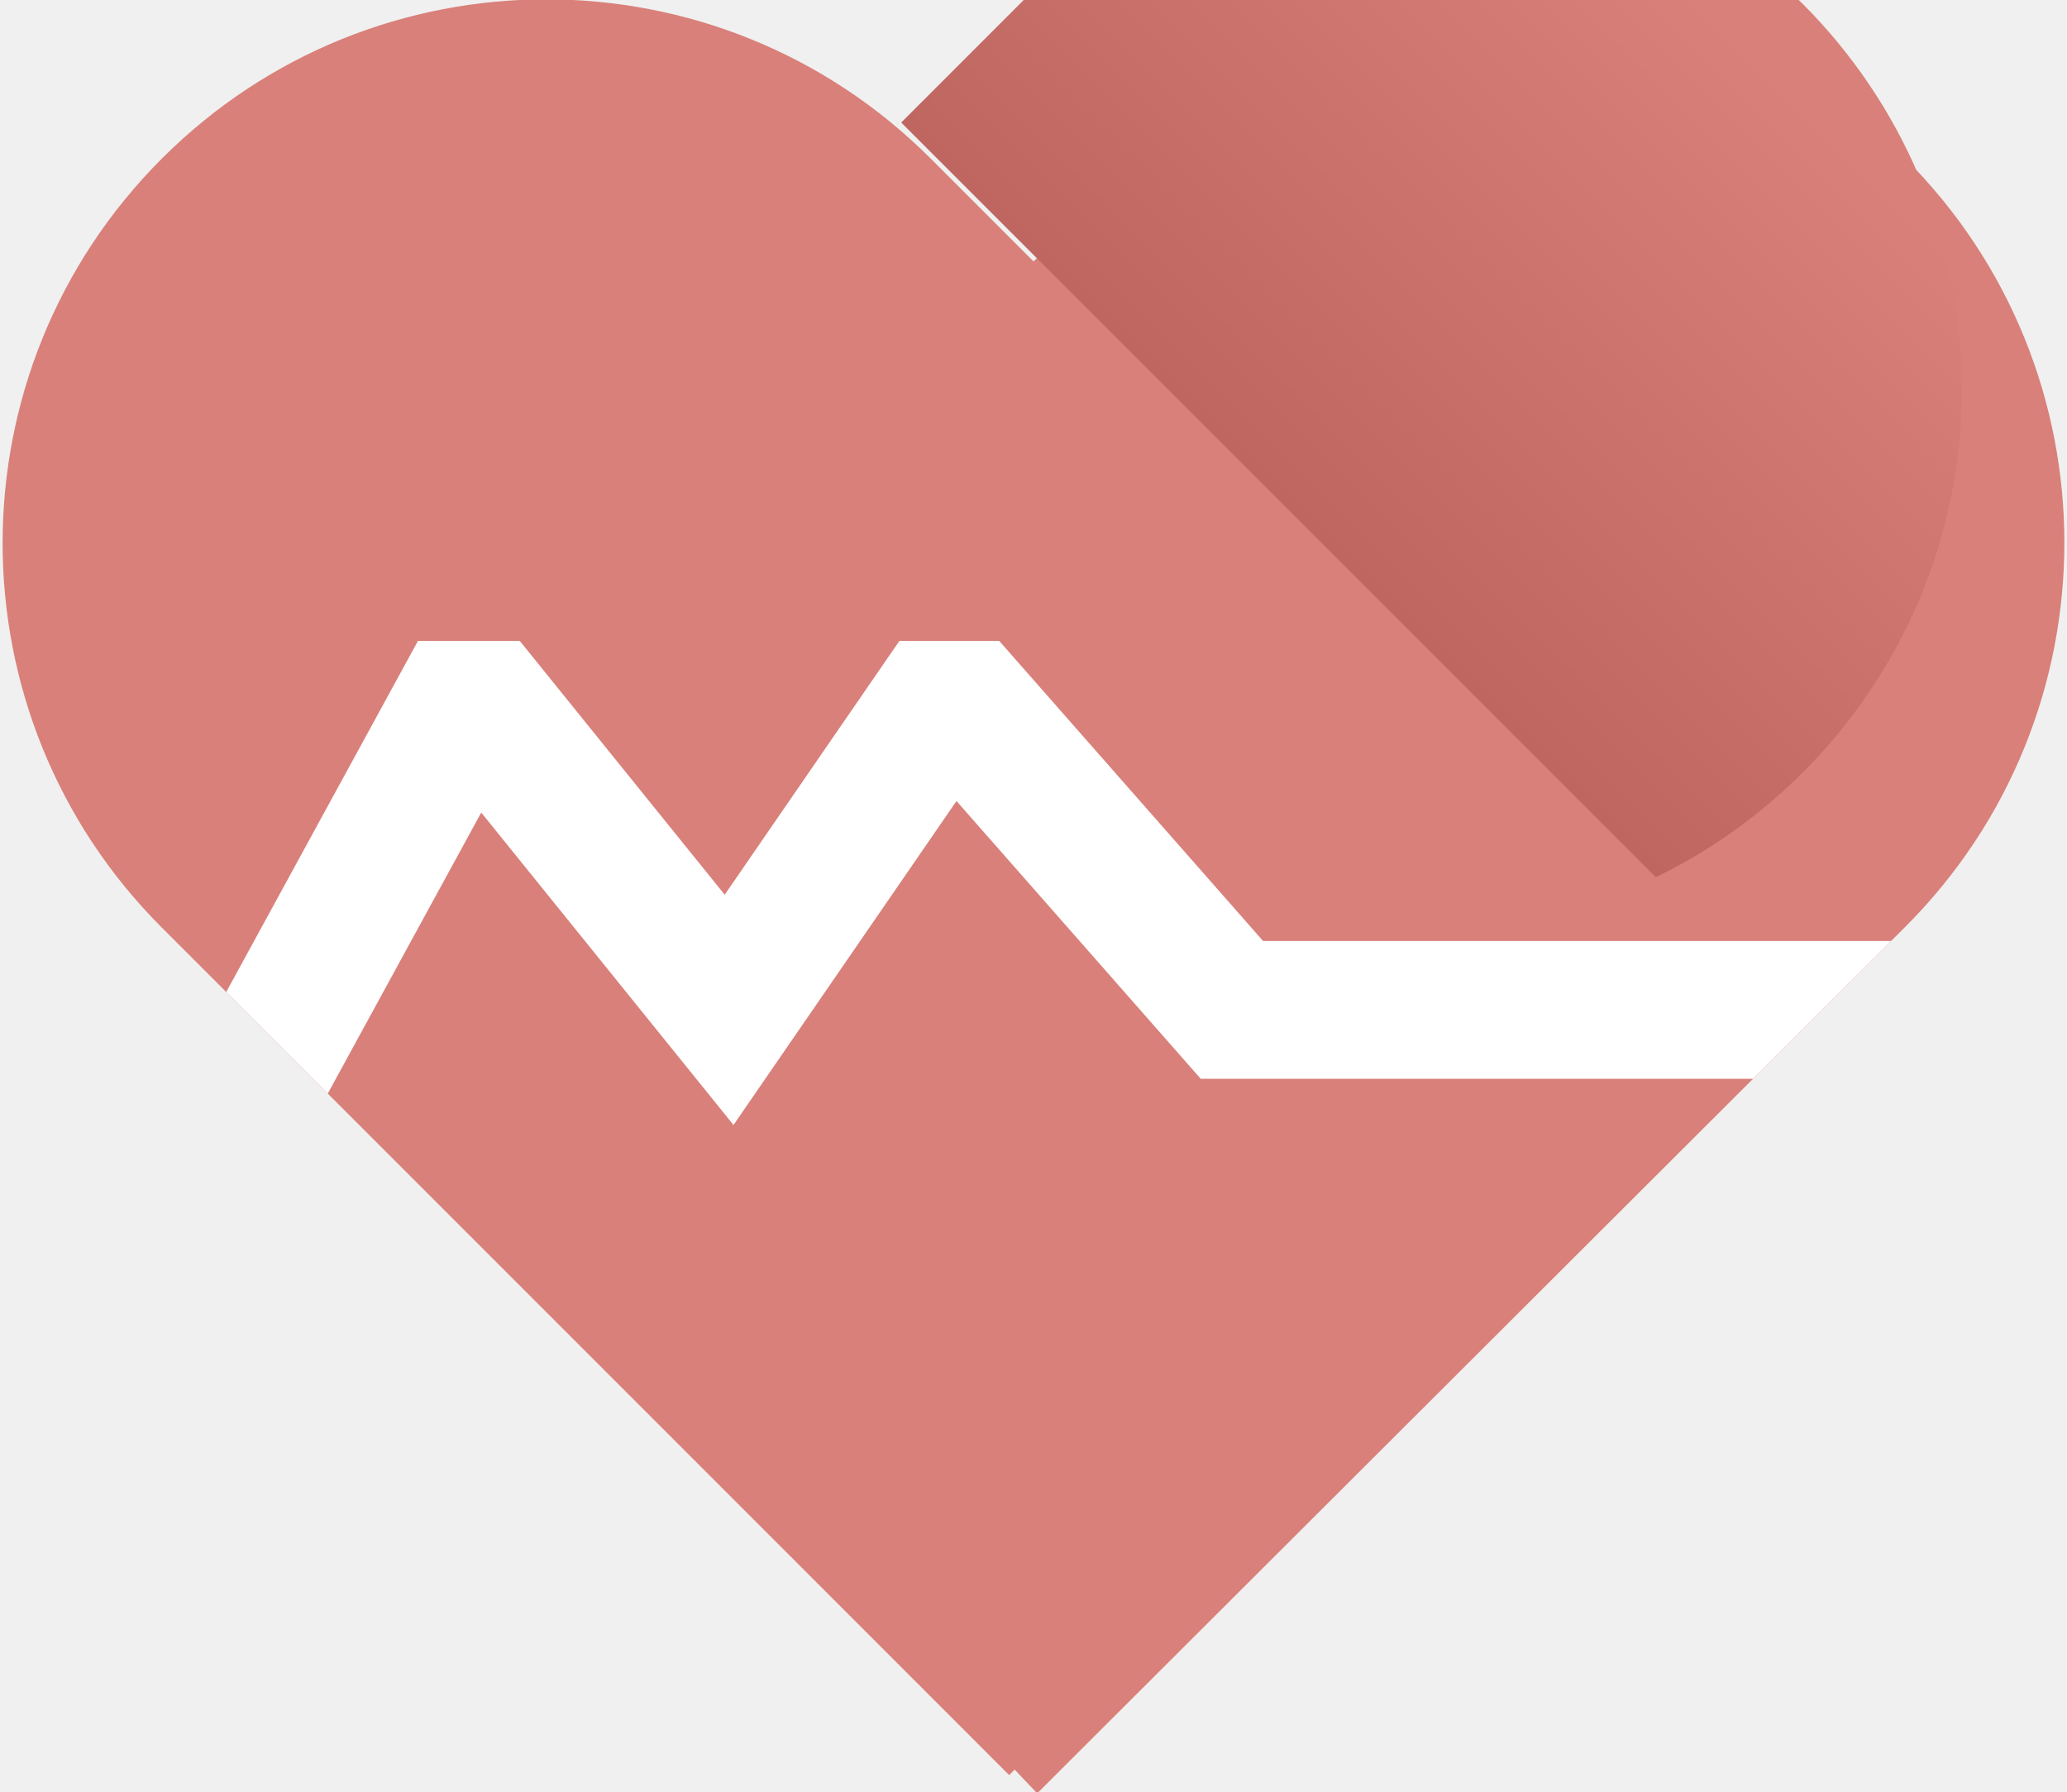
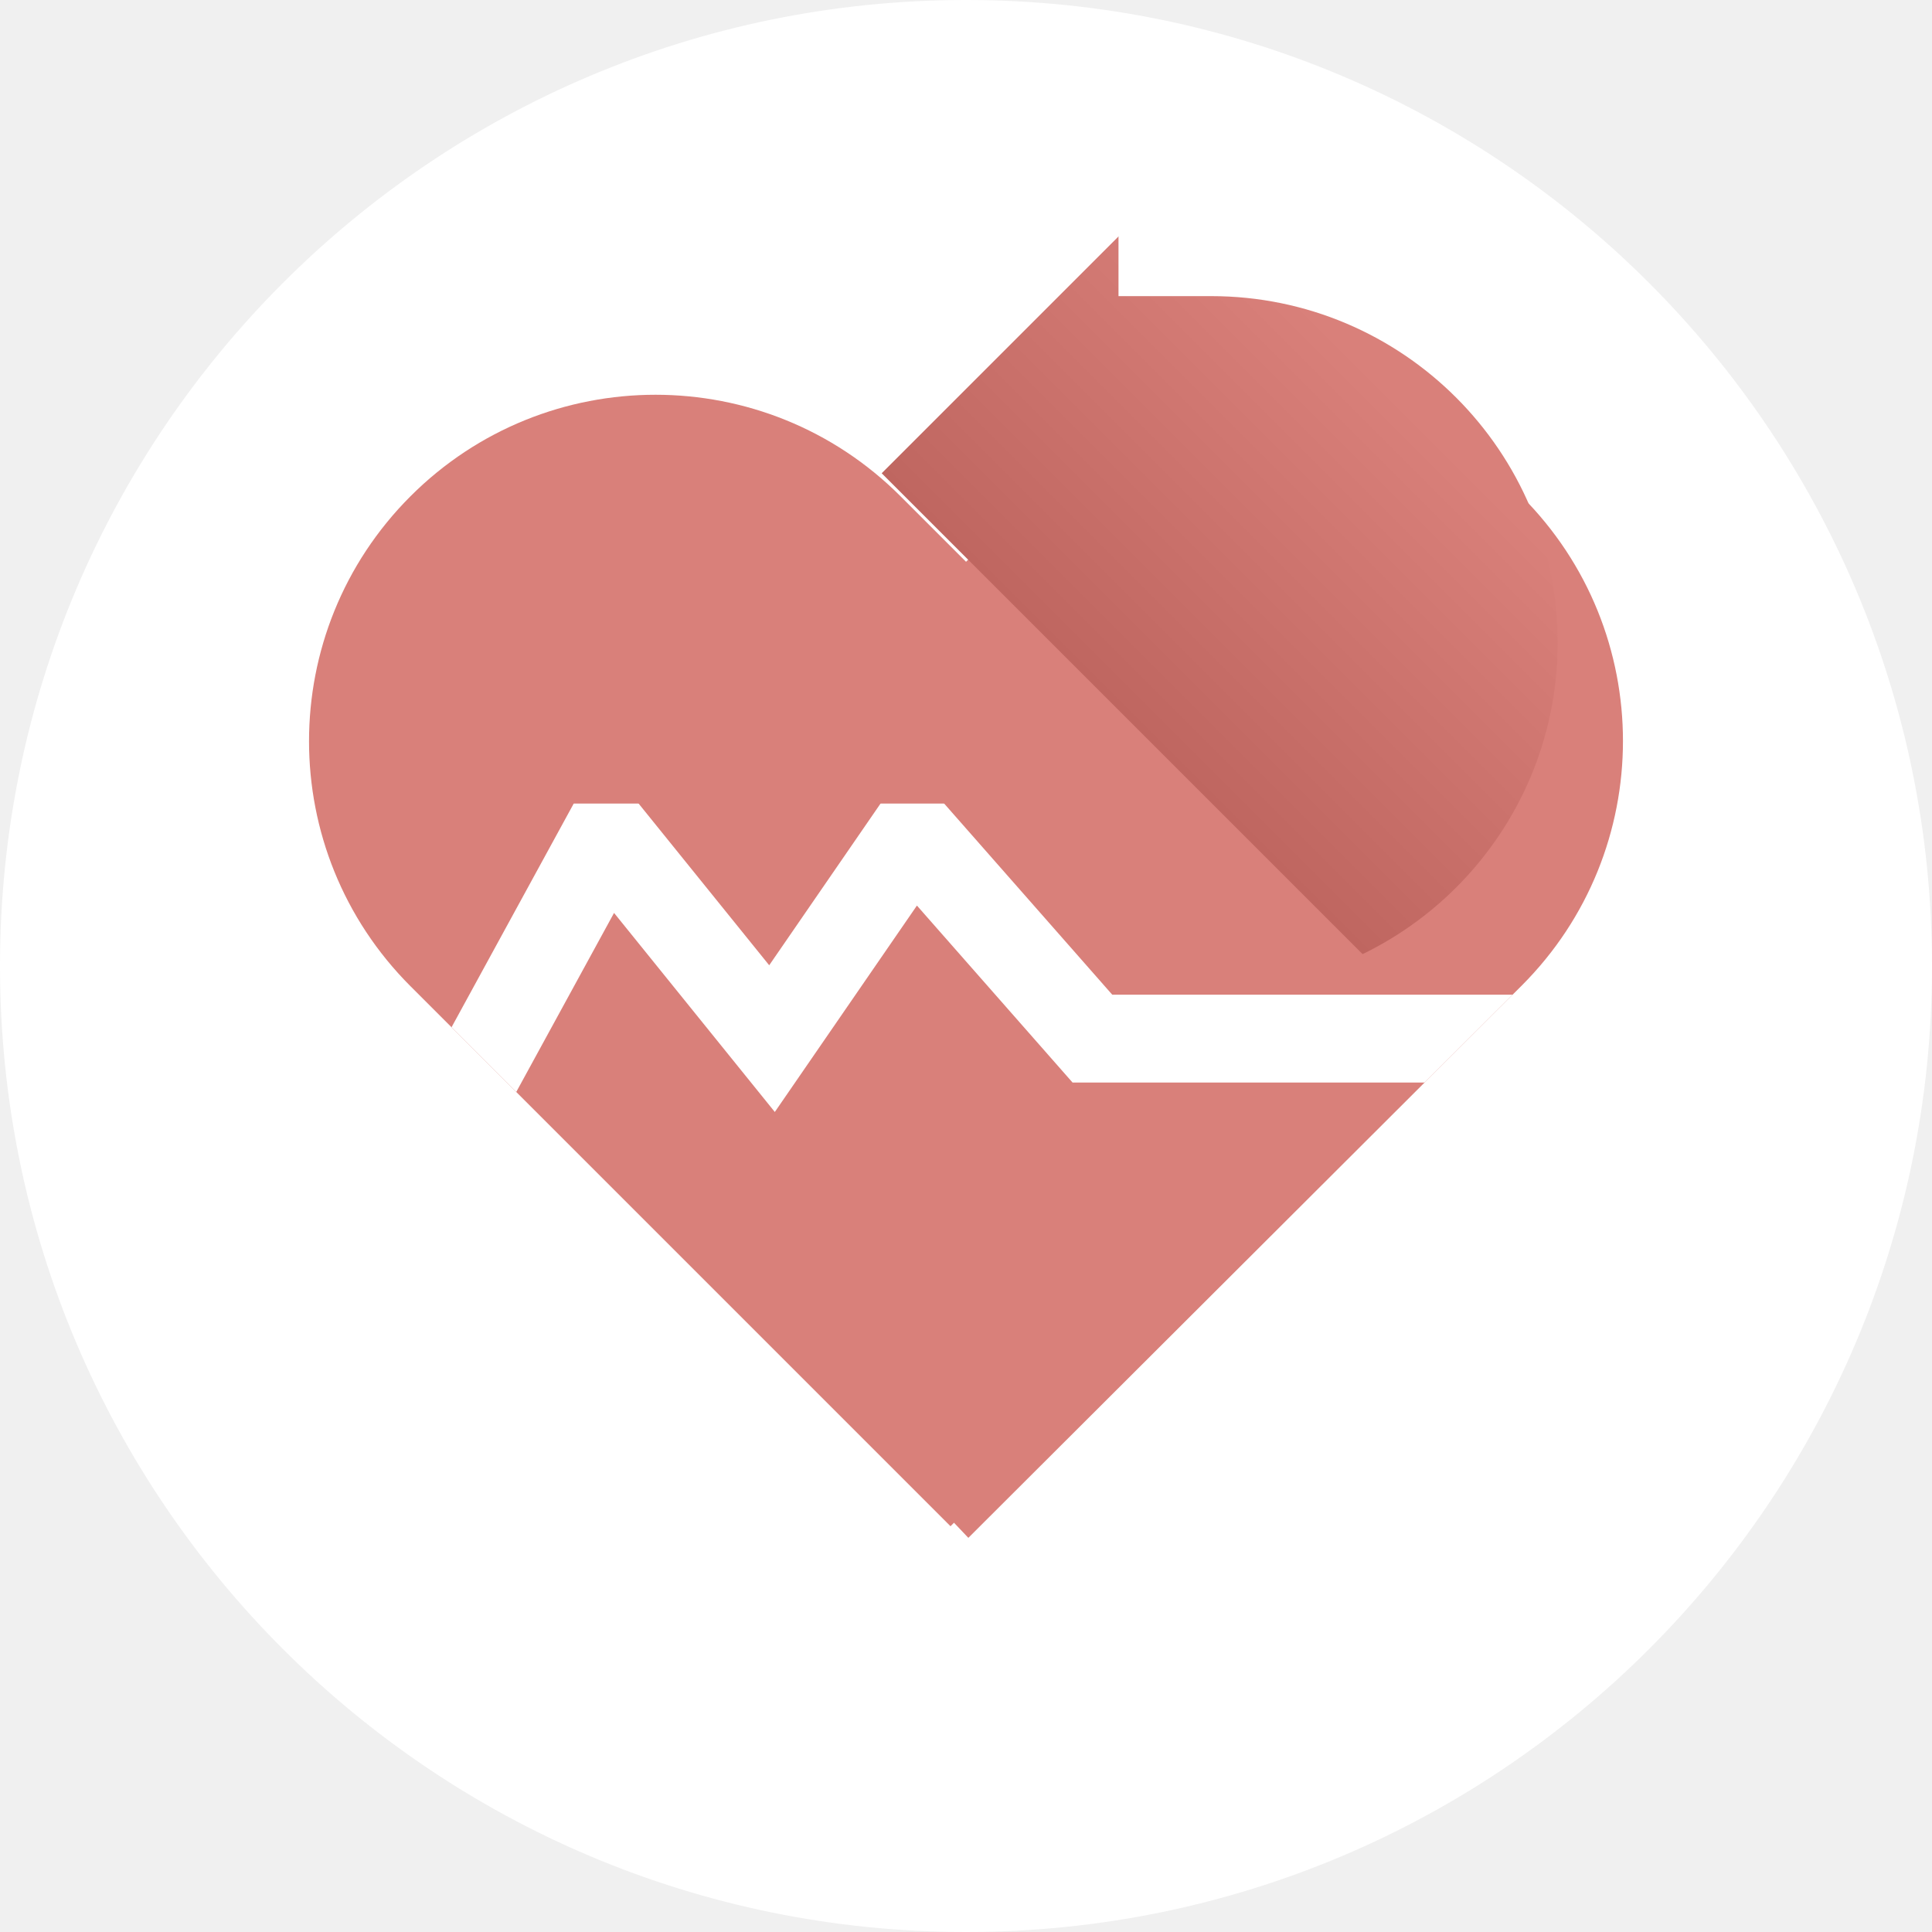
- <svg xmlns="http://www.w3.org/2000/svg" xmlns:xlink="http://www.w3.org/1999/xlink" width="60px" height="52px" viewBox="0 0 60 52" version="1.1">
+ <svg xmlns="http://www.w3.org/2000/svg" xmlns:xlink="http://www.w3.org/1999/xlink" width="88px" height="88px" viewBox="0 0 88 88" version="1.1">
  <defs>
    <path d="M29.453,51.358 L29.294,51.518 L4.698,26.922 C-1.465,20.759 -1.465,10.766 4.698,4.603 C10.861,-1.56 20.854,-1.56 27.017,4.603 L30.002,7.588 L32.987,4.603 C39.15,-1.56 49.142,-1.56 55.306,4.603 C61.463,10.76 61.463,20.742 55.306,26.899 C55.302,26.903 55.298,26.907 55.294,26.911 L30.107,52.047 L29.453,51.358 Z" id="path-1" />
    <linearGradient x1="50%" y1="100%" x2="50%" y2="13.353%" id="linearGradient-3">
      <stop stop-color="#BF6660" offset="0%" />
      <stop stop-color="#D9807A" offset="100%" />
    </linearGradient>
  </defs>
  <g id="Page-1" stroke="none" stroke-width="1" fill="none" fill-rule="evenodd">
-     <g id="首页" transform="translate(-74, -1046)">
-       <g id="Rectangle-17-Copy" transform="translate(74, 1046)">
-         <mask id="mask-2" fill="white">
-           <use xlink:href="#path-1" />
-         </mask>
-         <use id="Mask" fill="#D9807A" xlink:href="#path-1" />
-         <rect id="Rectangle-17" fill="url(#linearGradient-3)" mask="url(#mask-2)" transform="translate(48.07969, 9.92031) rotate(45) translate(-48.07969, -9.92031) " x="28.08" y="-1.08" width="40" height="22" />
-         <polyline id="Path-16-Copy" stroke="#FFFFFF" stroke-width="4" mask="url(#mask-2)" points="6 34 13.647 20 21.164 29.308 27.572 20 35.758 29.308 58 29.308" />
+     <g id="首页" transform="translate(-56, -1024)">
+       <g id="健康小工具" transform="translate(56, 1024)">
+         <circle id="椭圆形" fill="#FFFFFF" fill-rule="nonzero" cx="44" cy="44" r="44" />
+         <g id="Rectangle-17-Copy" transform="translate(14, 18)">
+           <mask id="mask-2" fill="white">
+             <use xlink:href="#path-1" />
+           </mask>
+           <use id="Mask" fill="#D9807A" xlink:href="#path-1" />
+           <rect id="Rectangle-17" fill="url(#linearGradient-3)" mask="url(#mask-2)" transform="translate(48.07969, 9.92031) rotate(45) translate(-48.07969, -9.92031) " x="28.08" y="-1.08" width="40" height="22" />
+           <polyline id="Path-16-Copy" stroke="#FFFFFF" stroke-width="4" mask="url(#mask-2)" points="6 34 13.647 20 21.164 29.308 27.572 20 35.758 29.308 58 29.308" />
+         </g>
      </g>
    </g>
  </g>
</svg>
